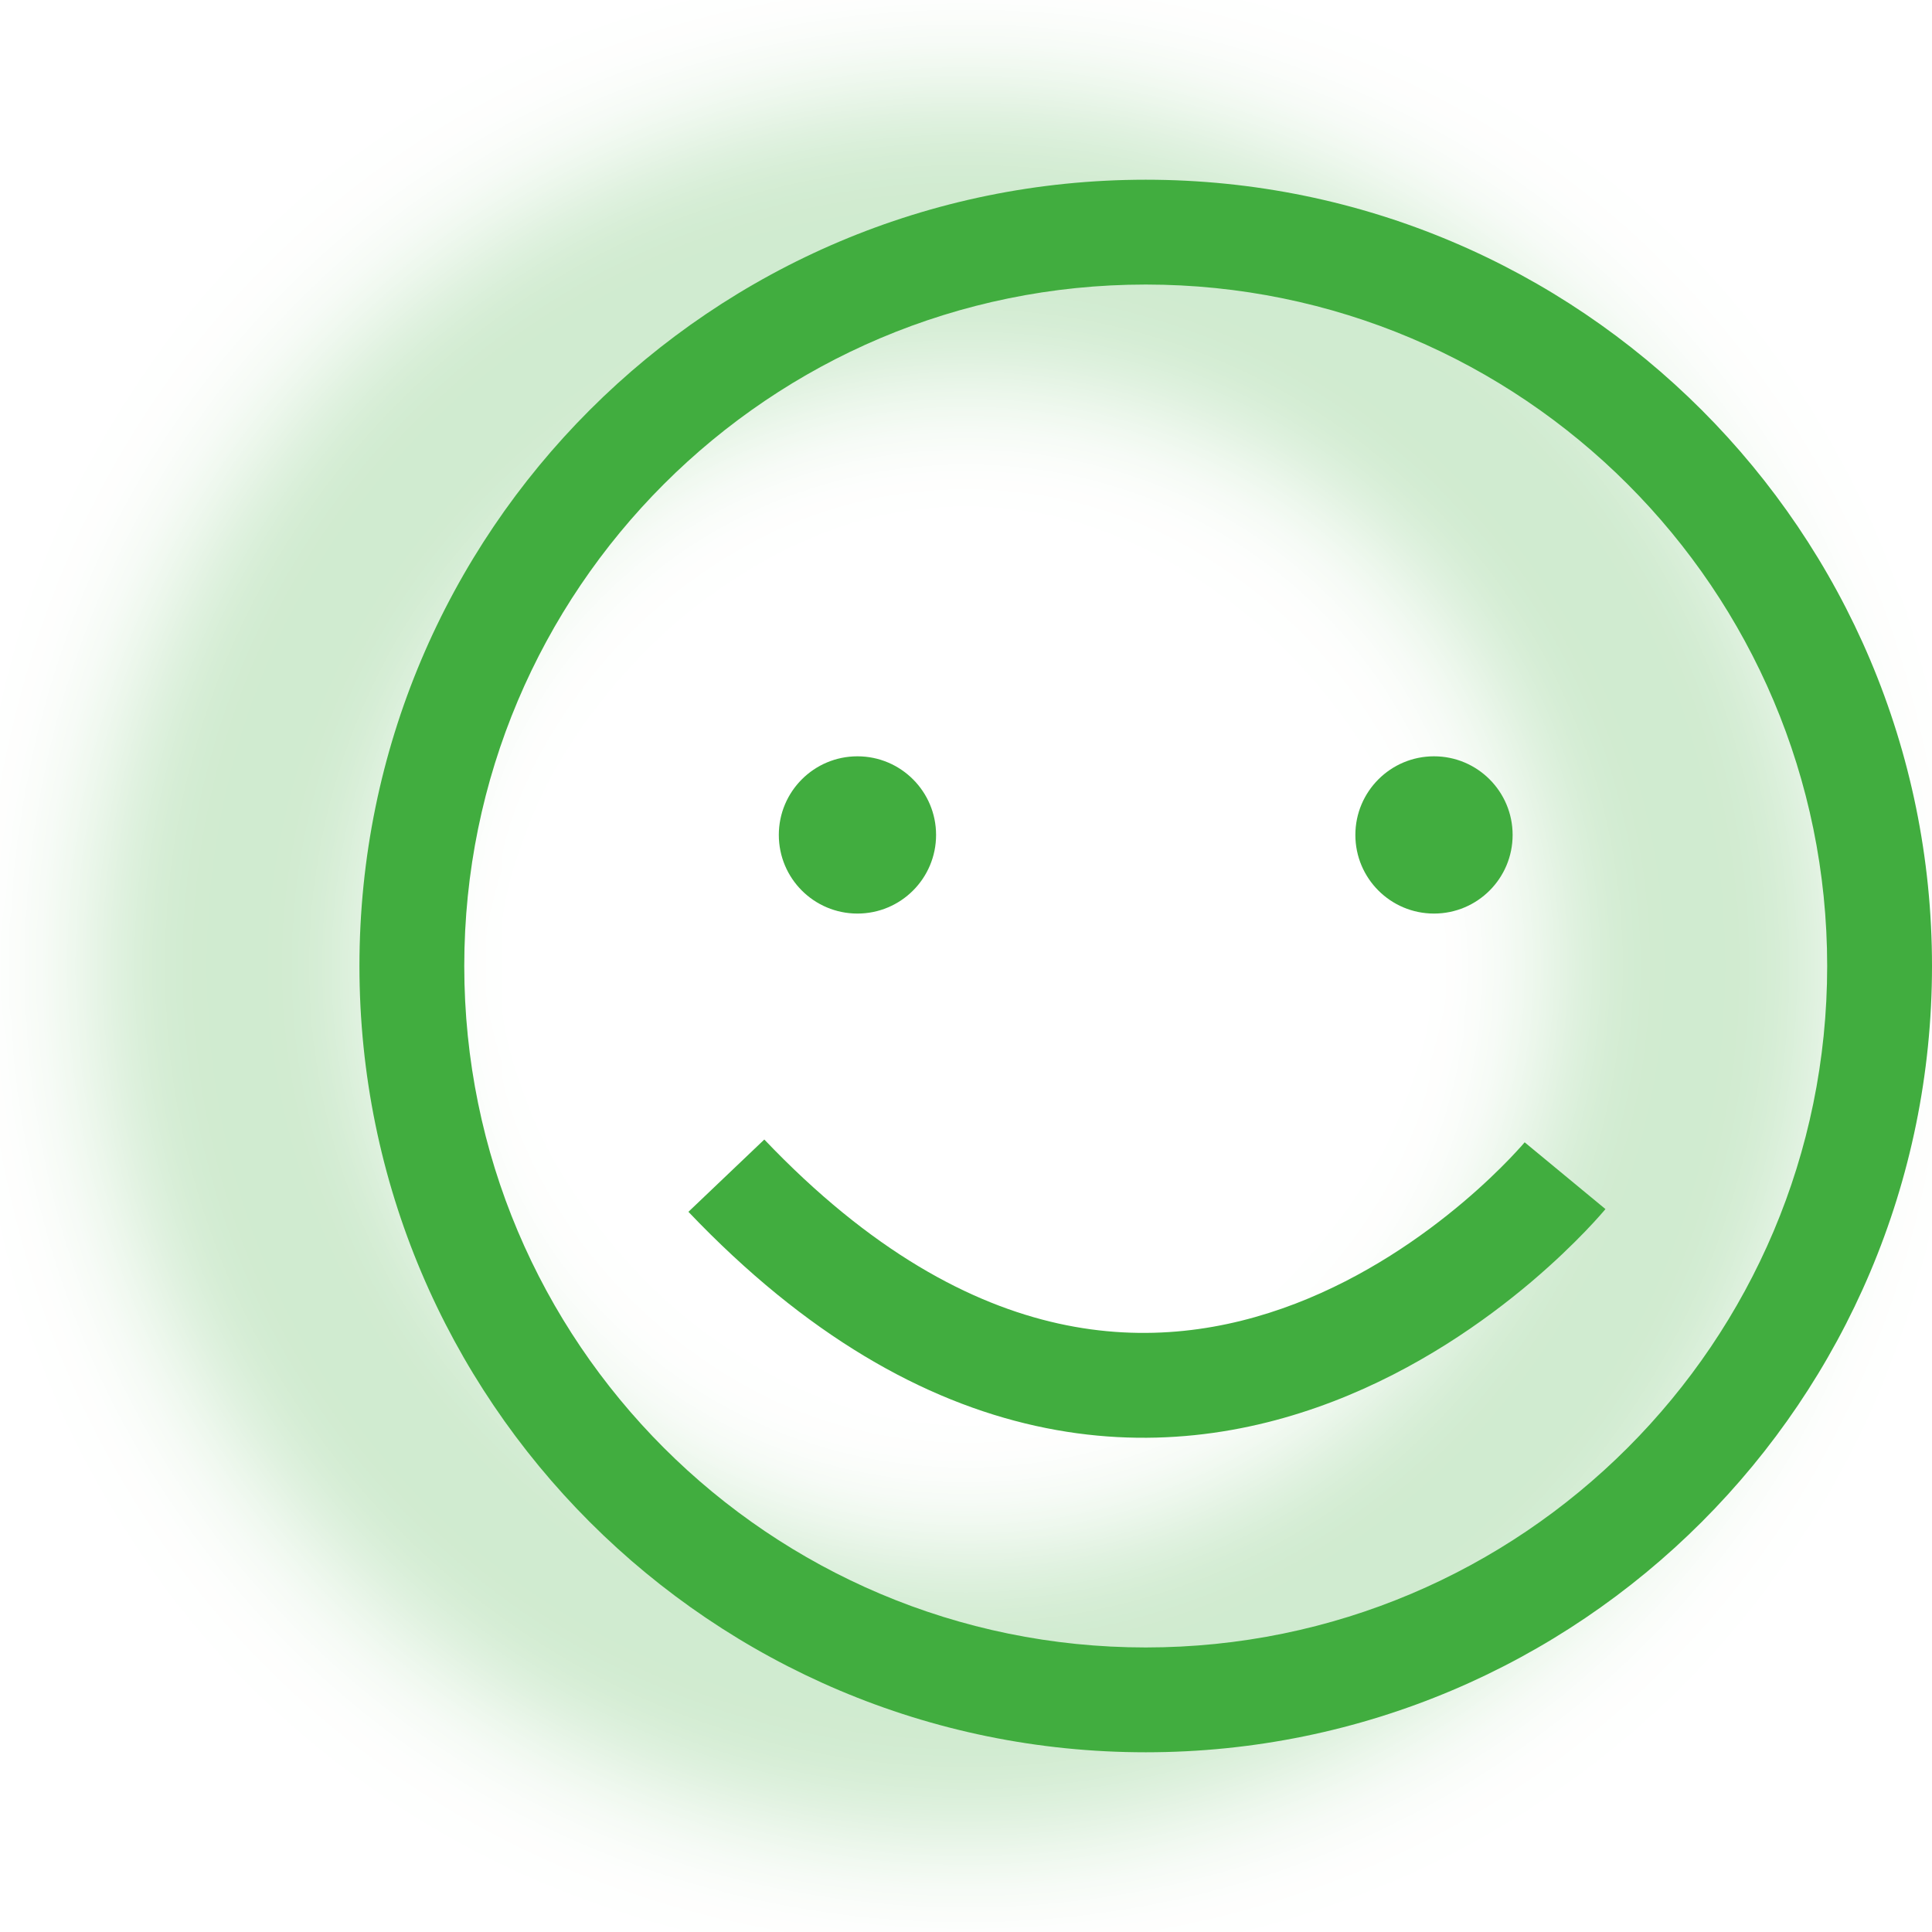
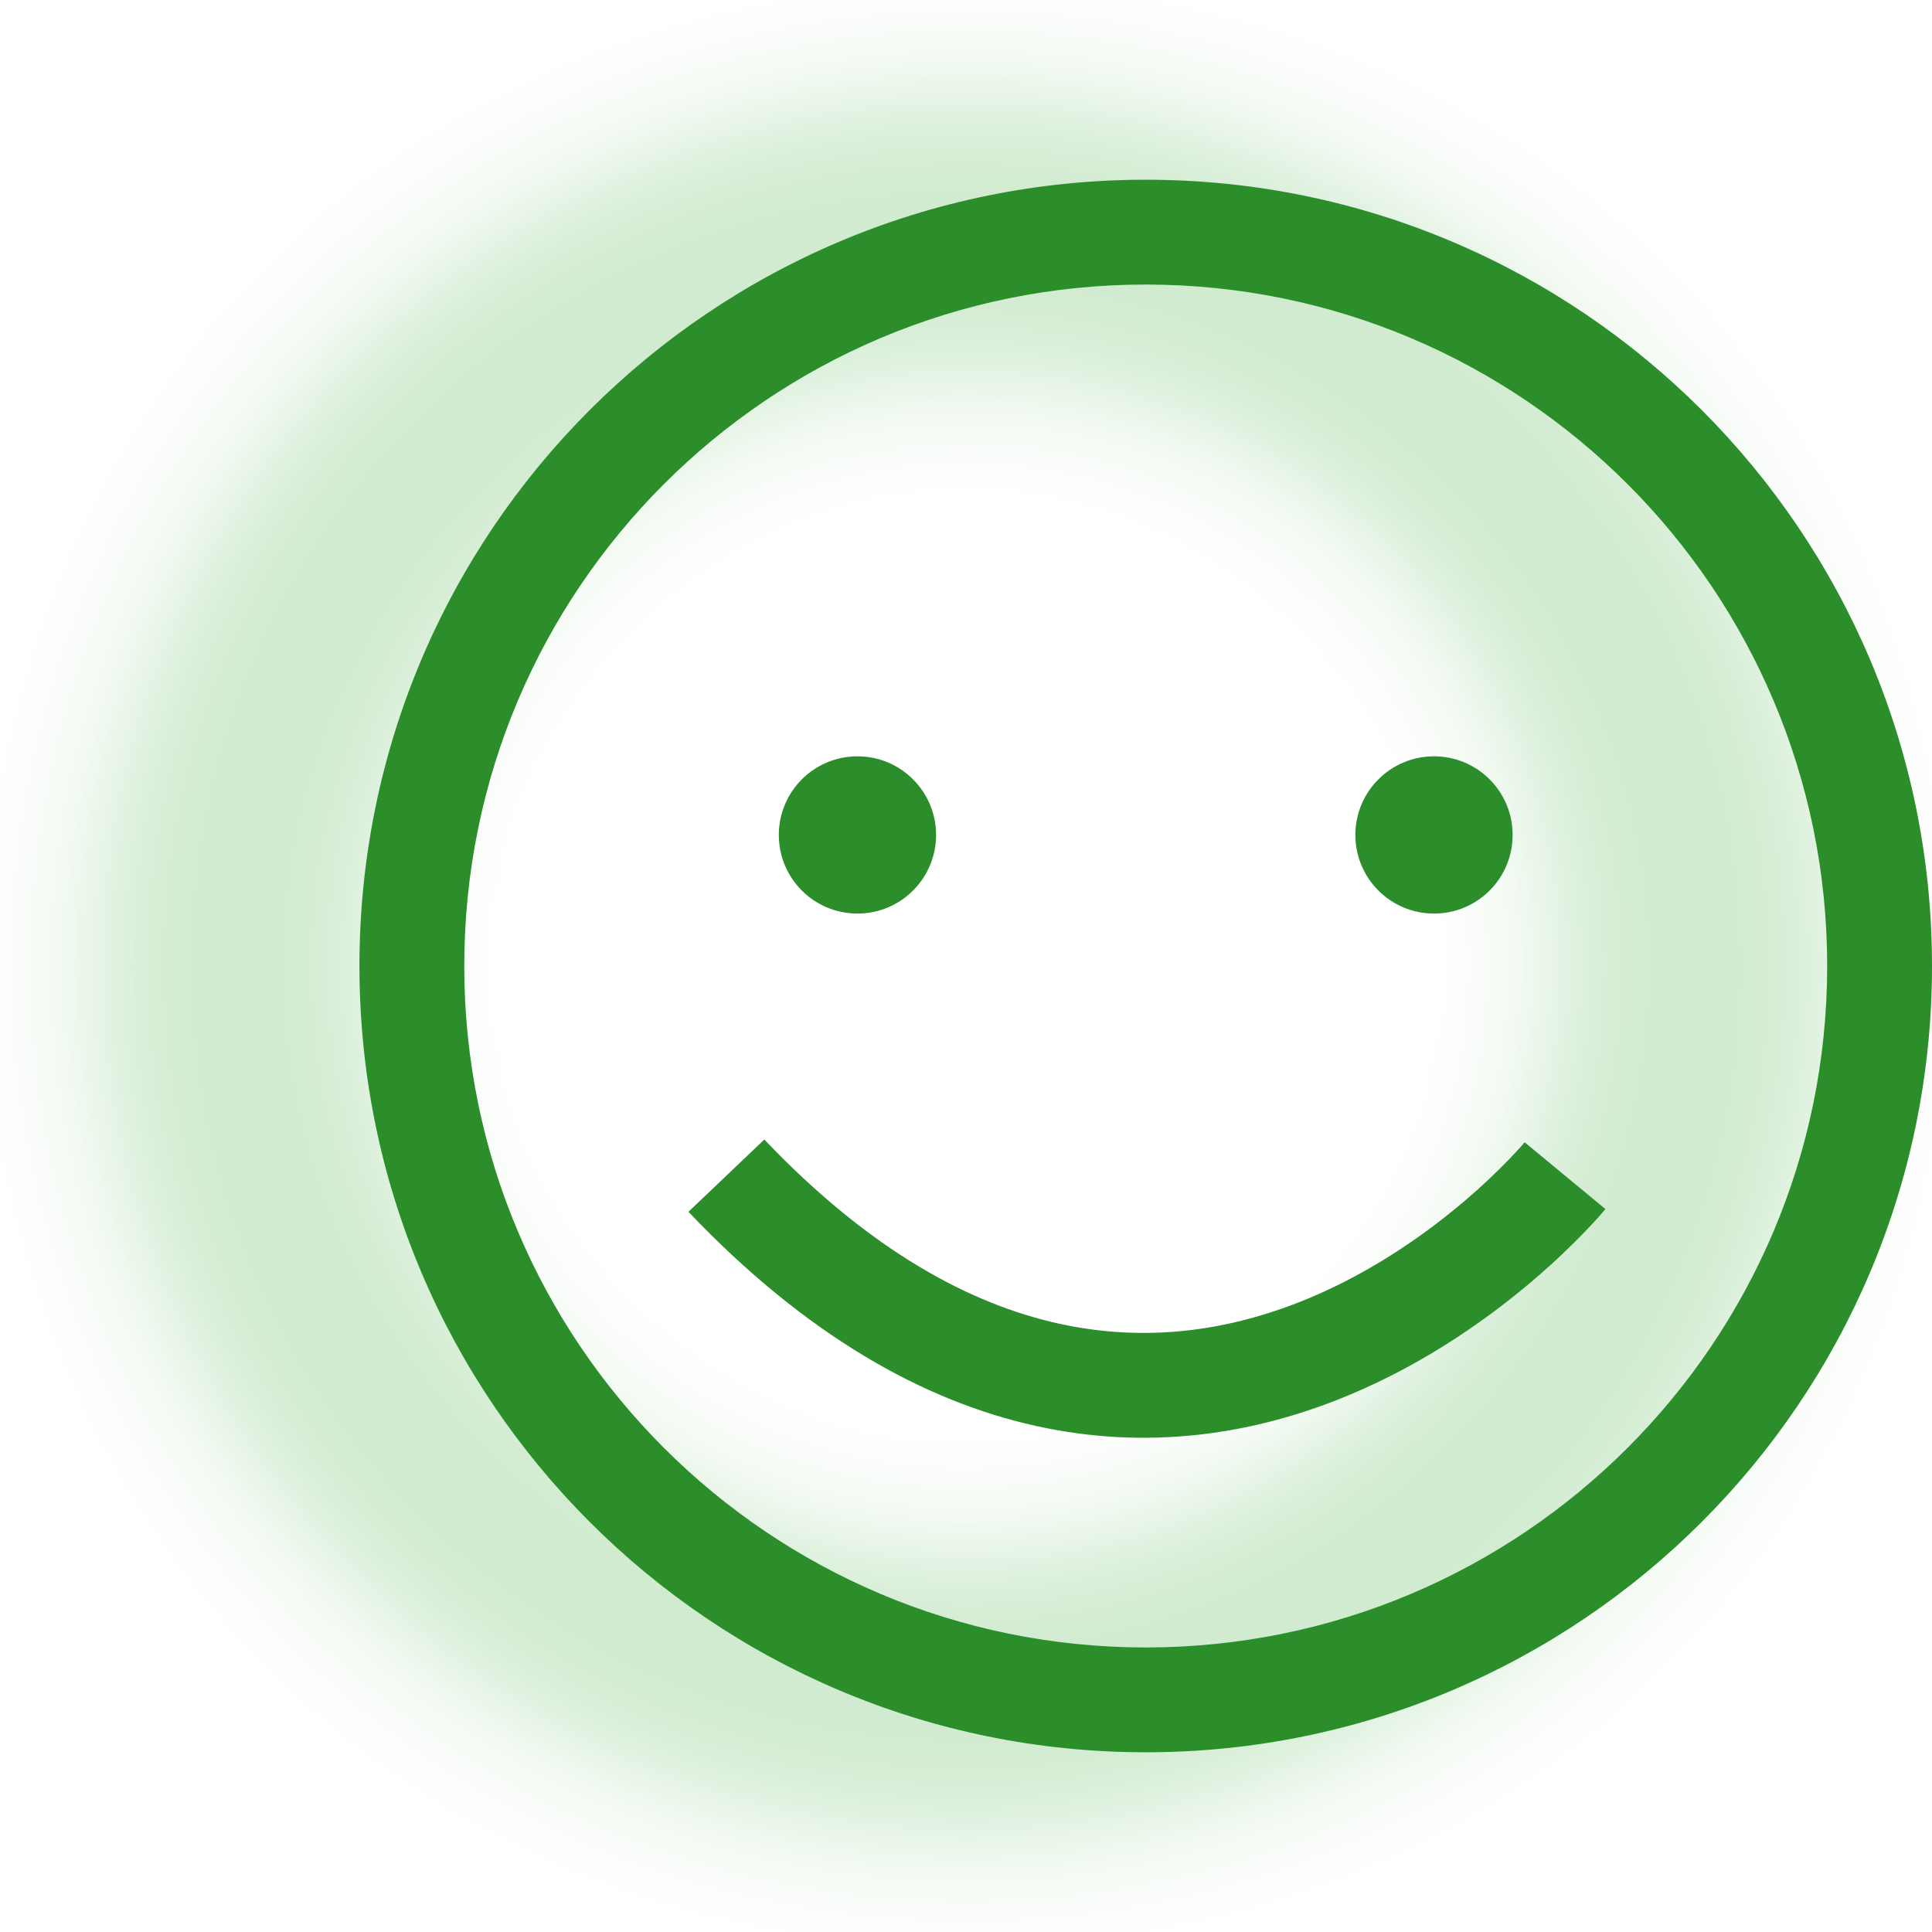
<svg xmlns="http://www.w3.org/2000/svg" width="43" height="43" viewBox="0 0 43 43" fill="none">
  <g filter="url(#filter0_d_373_1729)">
-     <path fill-rule="evenodd" clip-rule="evenodd" d="M25.5 36.667C33.876 36.667 40.667 29.876 40.667 21.5C40.667 13.124 33.876 6.333 25.5 6.333C17.124 6.333 10.333 13.124 10.333 21.5C10.333 29.876 17.124 36.667 25.5 36.667ZM25.5 39C35.165 39 43 31.165 43 21.5C43 11.835 35.165 4 25.5 4C15.835 4 8 11.835 8 21.5C8 31.165 15.835 39 25.5 39Z" fill="#41AD3F" />
+     <path fill-rule="evenodd" clip-rule="evenodd" d="M25.5 36.667C33.876 36.667 40.667 29.876 40.667 21.5C40.667 13.124 33.876 6.333 25.5 6.333C17.124 6.333 10.333 13.124 10.333 21.5C10.333 29.876 17.124 36.667 25.5 36.667ZM25.5 39C35.165 39 43 31.165 43 21.5C43 11.835 35.165 4 25.5 4C15.835 4 8 11.835 8 21.5C8 31.165 15.835 39 25.5 39Z" fill="#2B8E2A" />
  </g>
-   <path d="M20.834 18.583C20.834 19.55 20.05 20.333 19.084 20.333C18.117 20.333 17.334 19.55 17.334 18.583C17.334 17.617 18.117 16.833 19.084 16.833C20.05 16.833 20.834 17.617 20.834 18.583Z" fill="#41AD3F" />
-   <path d="M33.666 18.583C33.666 19.55 32.883 20.333 31.916 20.333C30.95 20.333 30.166 19.55 30.166 18.583C30.166 17.617 30.95 16.833 31.916 16.833C32.883 16.833 33.666 17.617 33.666 18.583Z" fill="#41AD3F" />
-   <path fill-rule="evenodd" clip-rule="evenodd" d="M23.049 31.735C20.563 31.184 17.95 29.731 15.322 26.971L17.011 25.362C19.384 27.853 21.603 29.024 23.555 29.457C25.507 29.89 27.292 29.606 28.832 29.015C30.381 28.42 31.664 27.519 32.569 26.753C33.019 26.372 33.367 26.031 33.601 25.788C33.717 25.667 33.804 25.571 33.861 25.508C33.889 25.476 33.909 25.453 33.921 25.439L33.934 25.424C33.933 25.424 33.934 25.424 34.833 26.167C35.733 26.909 35.733 26.91 35.732 26.91L35.731 26.912L35.728 26.915L35.72 26.924L35.695 26.954C35.674 26.979 35.644 27.013 35.606 27.056C35.531 27.141 35.422 27.261 35.282 27.406C35.002 27.697 34.596 28.094 34.077 28.534C33.044 29.408 31.536 30.476 29.668 31.193C27.791 31.914 25.535 32.287 23.049 31.735Z" fill="#41AD3F" />
+   <path d="M20.834 18.583C20.834 19.55 20.05 20.333 19.084 20.333C18.117 20.333 17.334 19.55 17.334 18.583C17.334 17.617 18.117 16.833 19.084 16.833C20.05 16.833 20.834 17.617 20.834 18.583Z" fill="#2B8E2A" />
+   <path d="M33.666 18.583C33.666 19.55 32.883 20.333 31.916 20.333C30.95 20.333 30.166 19.55 30.166 18.583C30.166 17.617 30.95 16.833 31.916 16.833C32.883 16.833 33.666 17.617 33.666 18.583Z" fill="#2B8E2A" />
+   <path fill-rule="evenodd" clip-rule="evenodd" d="M23.049 31.735C20.563 31.184 17.95 29.731 15.322 26.971L17.011 25.362C19.384 27.853 21.603 29.024 23.555 29.457C25.507 29.89 27.292 29.606 28.832 29.015C30.381 28.42 31.664 27.519 32.569 26.753C33.019 26.372 33.367 26.031 33.601 25.788C33.717 25.667 33.804 25.571 33.861 25.508C33.889 25.476 33.909 25.453 33.921 25.439L33.934 25.424C33.933 25.424 33.934 25.424 34.833 26.167C35.733 26.909 35.733 26.91 35.732 26.91L35.731 26.912L35.728 26.915L35.72 26.924L35.695 26.954C35.674 26.979 35.644 27.013 35.606 27.056C35.531 27.141 35.422 27.261 35.282 27.406C35.002 27.697 34.596 28.094 34.077 28.534C33.044 29.408 31.536 30.476 29.668 31.193C27.791 31.914 25.535 32.287 23.049 31.735Z" fill="#2B8E2A" />
  <defs>
    <filter id="filter0_d_373_1729" x="0" y="0" width="43" height="43" filterUnits="userSpaceOnUse" color-interpolation-filters="sRGB">
      <feFlood flood-opacity="0" result="BackgroundImageFix" />
      <feColorMatrix in="SourceAlpha" type="matrix" values="0 0 0 0 0 0 0 0 0 0 0 0 0 0 0 0 0 0 127 0" result="softAlpha" />
      <feOffset dx="-4" />
      <feGaussianBlur stdDeviation="2" />
      <feComposite in2="hardAlpha" operator="out" />
      <feColorMatrix type="matrix" values="0 0 0 0 0.255 0 0 0 0 0.678 0 0 0 0 0.247 0 0 0 1 0" />
      <feBlend mode="normal" in2="BackgroundImageFix" result="effect1_dropShadow_373_1729" />
      <feBlend mode="normal" in="SourceGraphic" in2="effect1_dropShadow_373_1729" result="shape" />
    </filter>
  </defs>
</svg>
